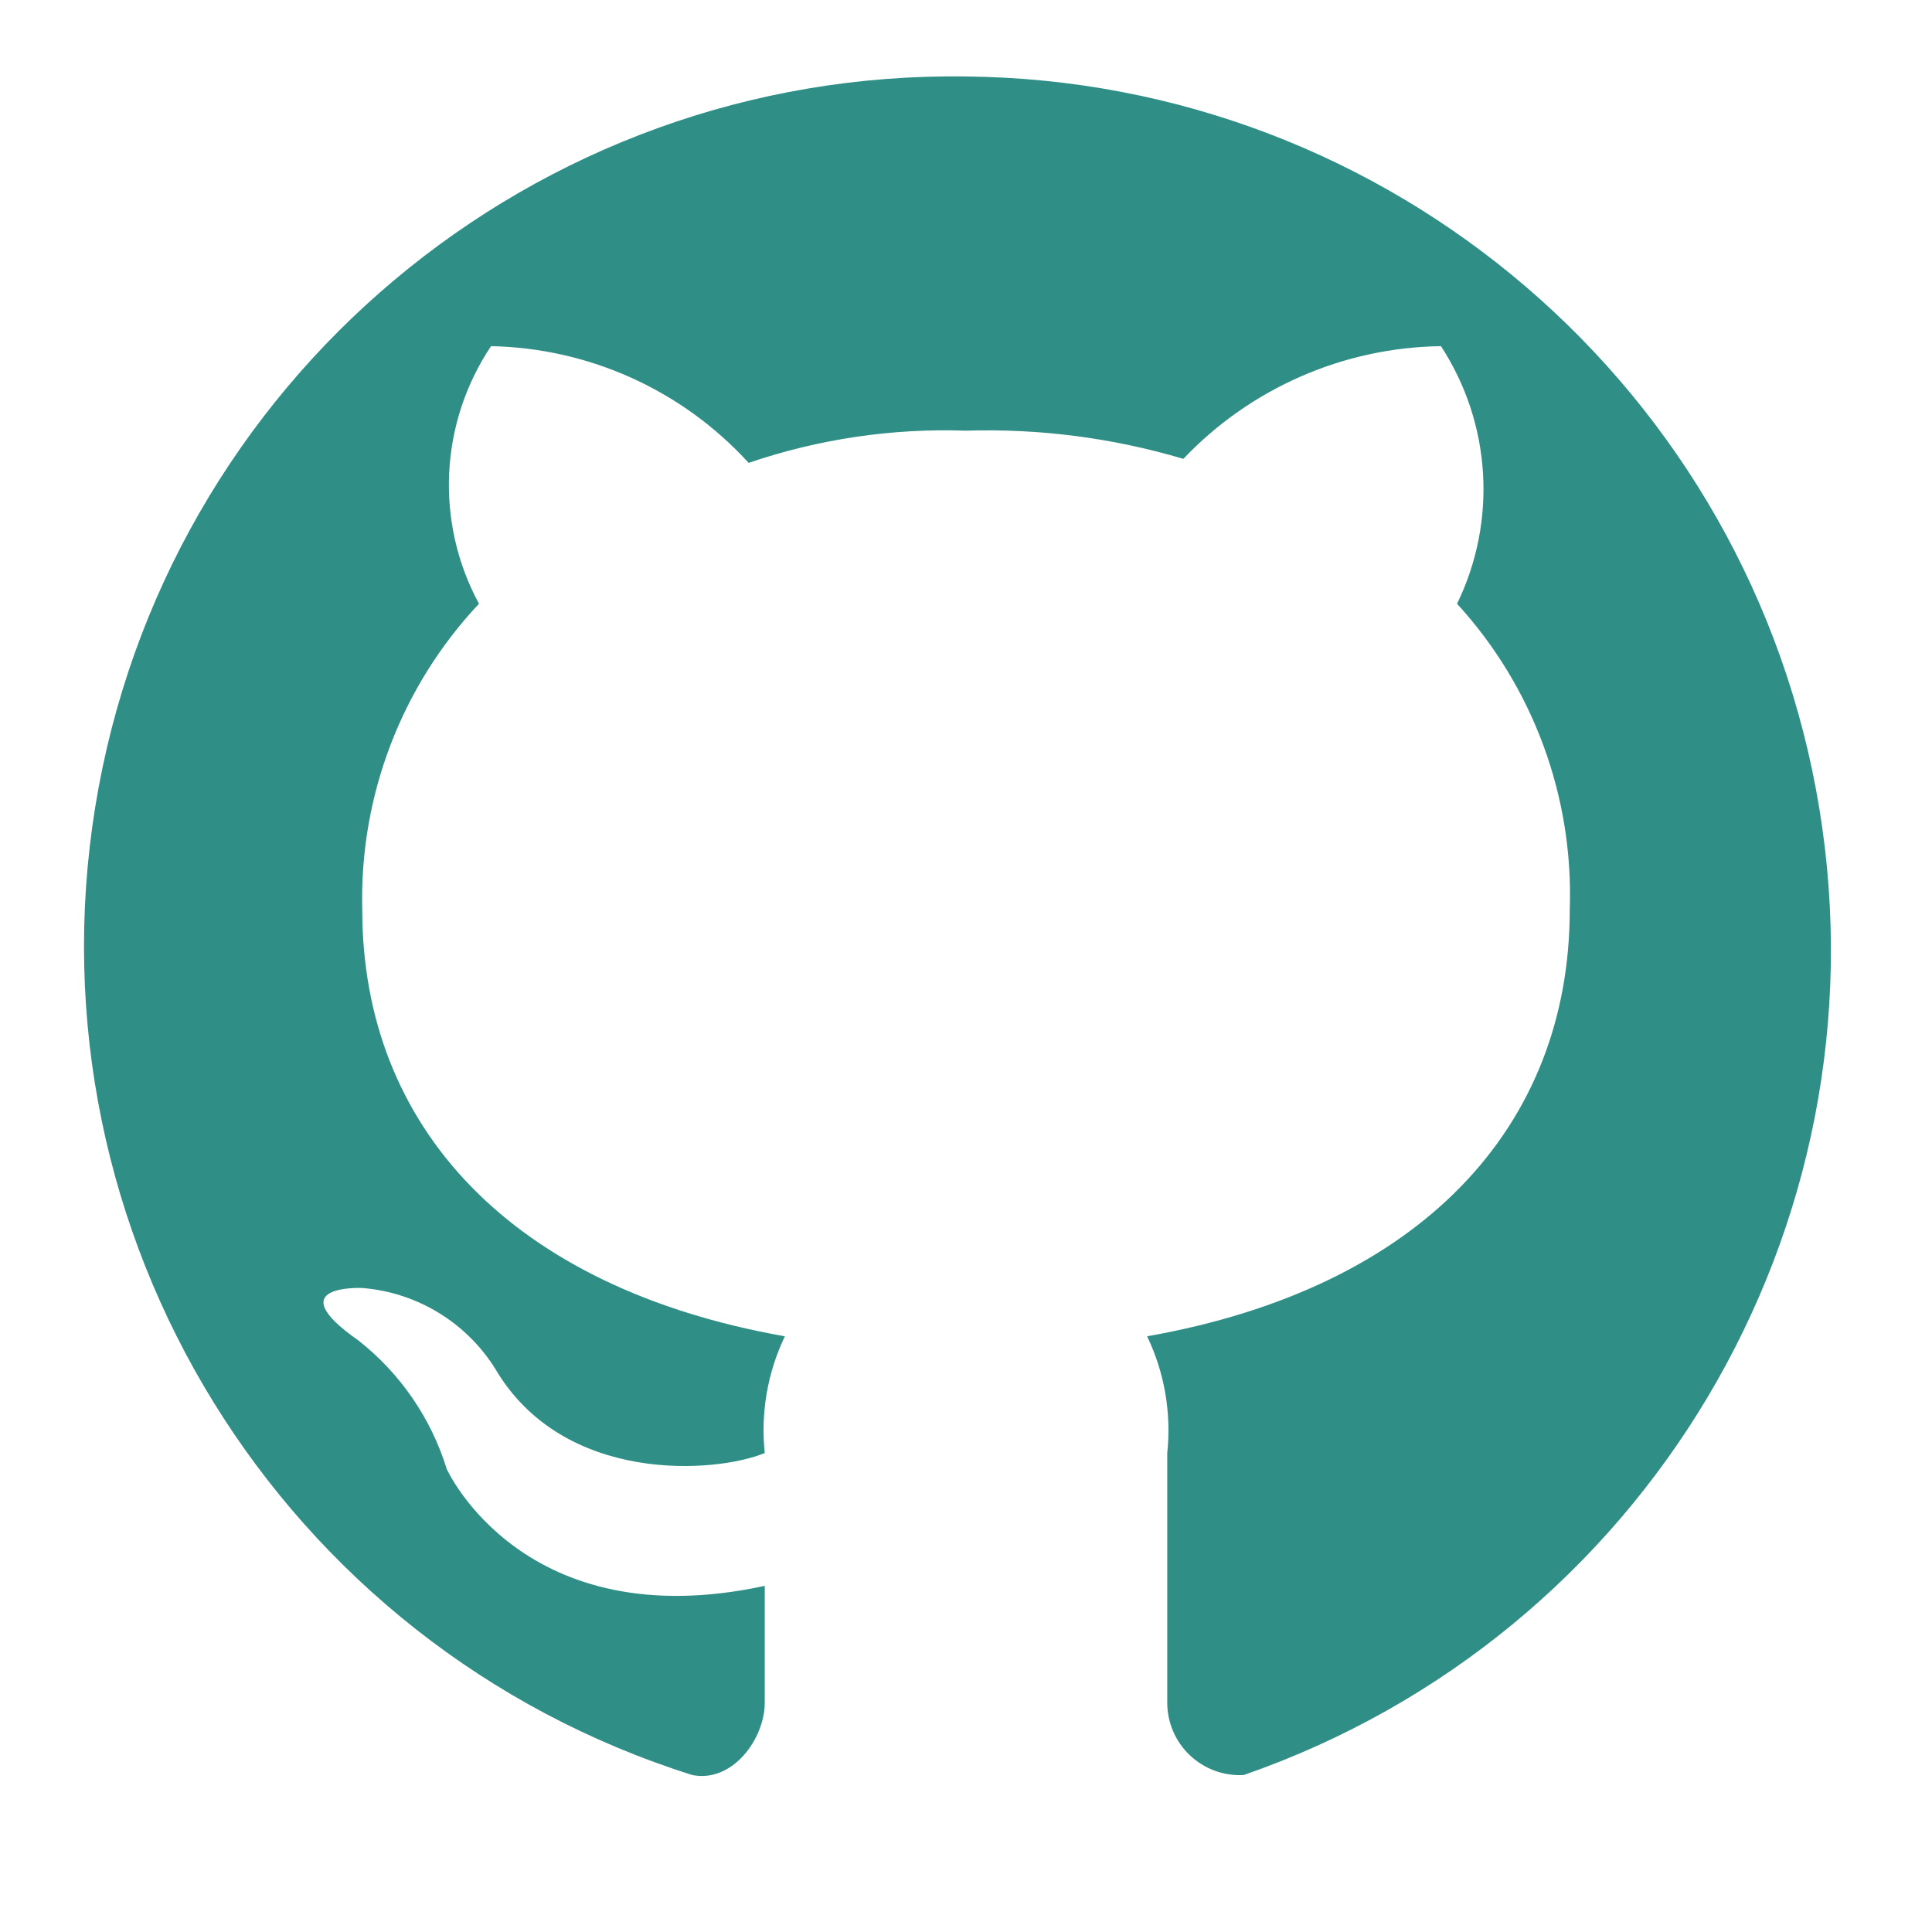
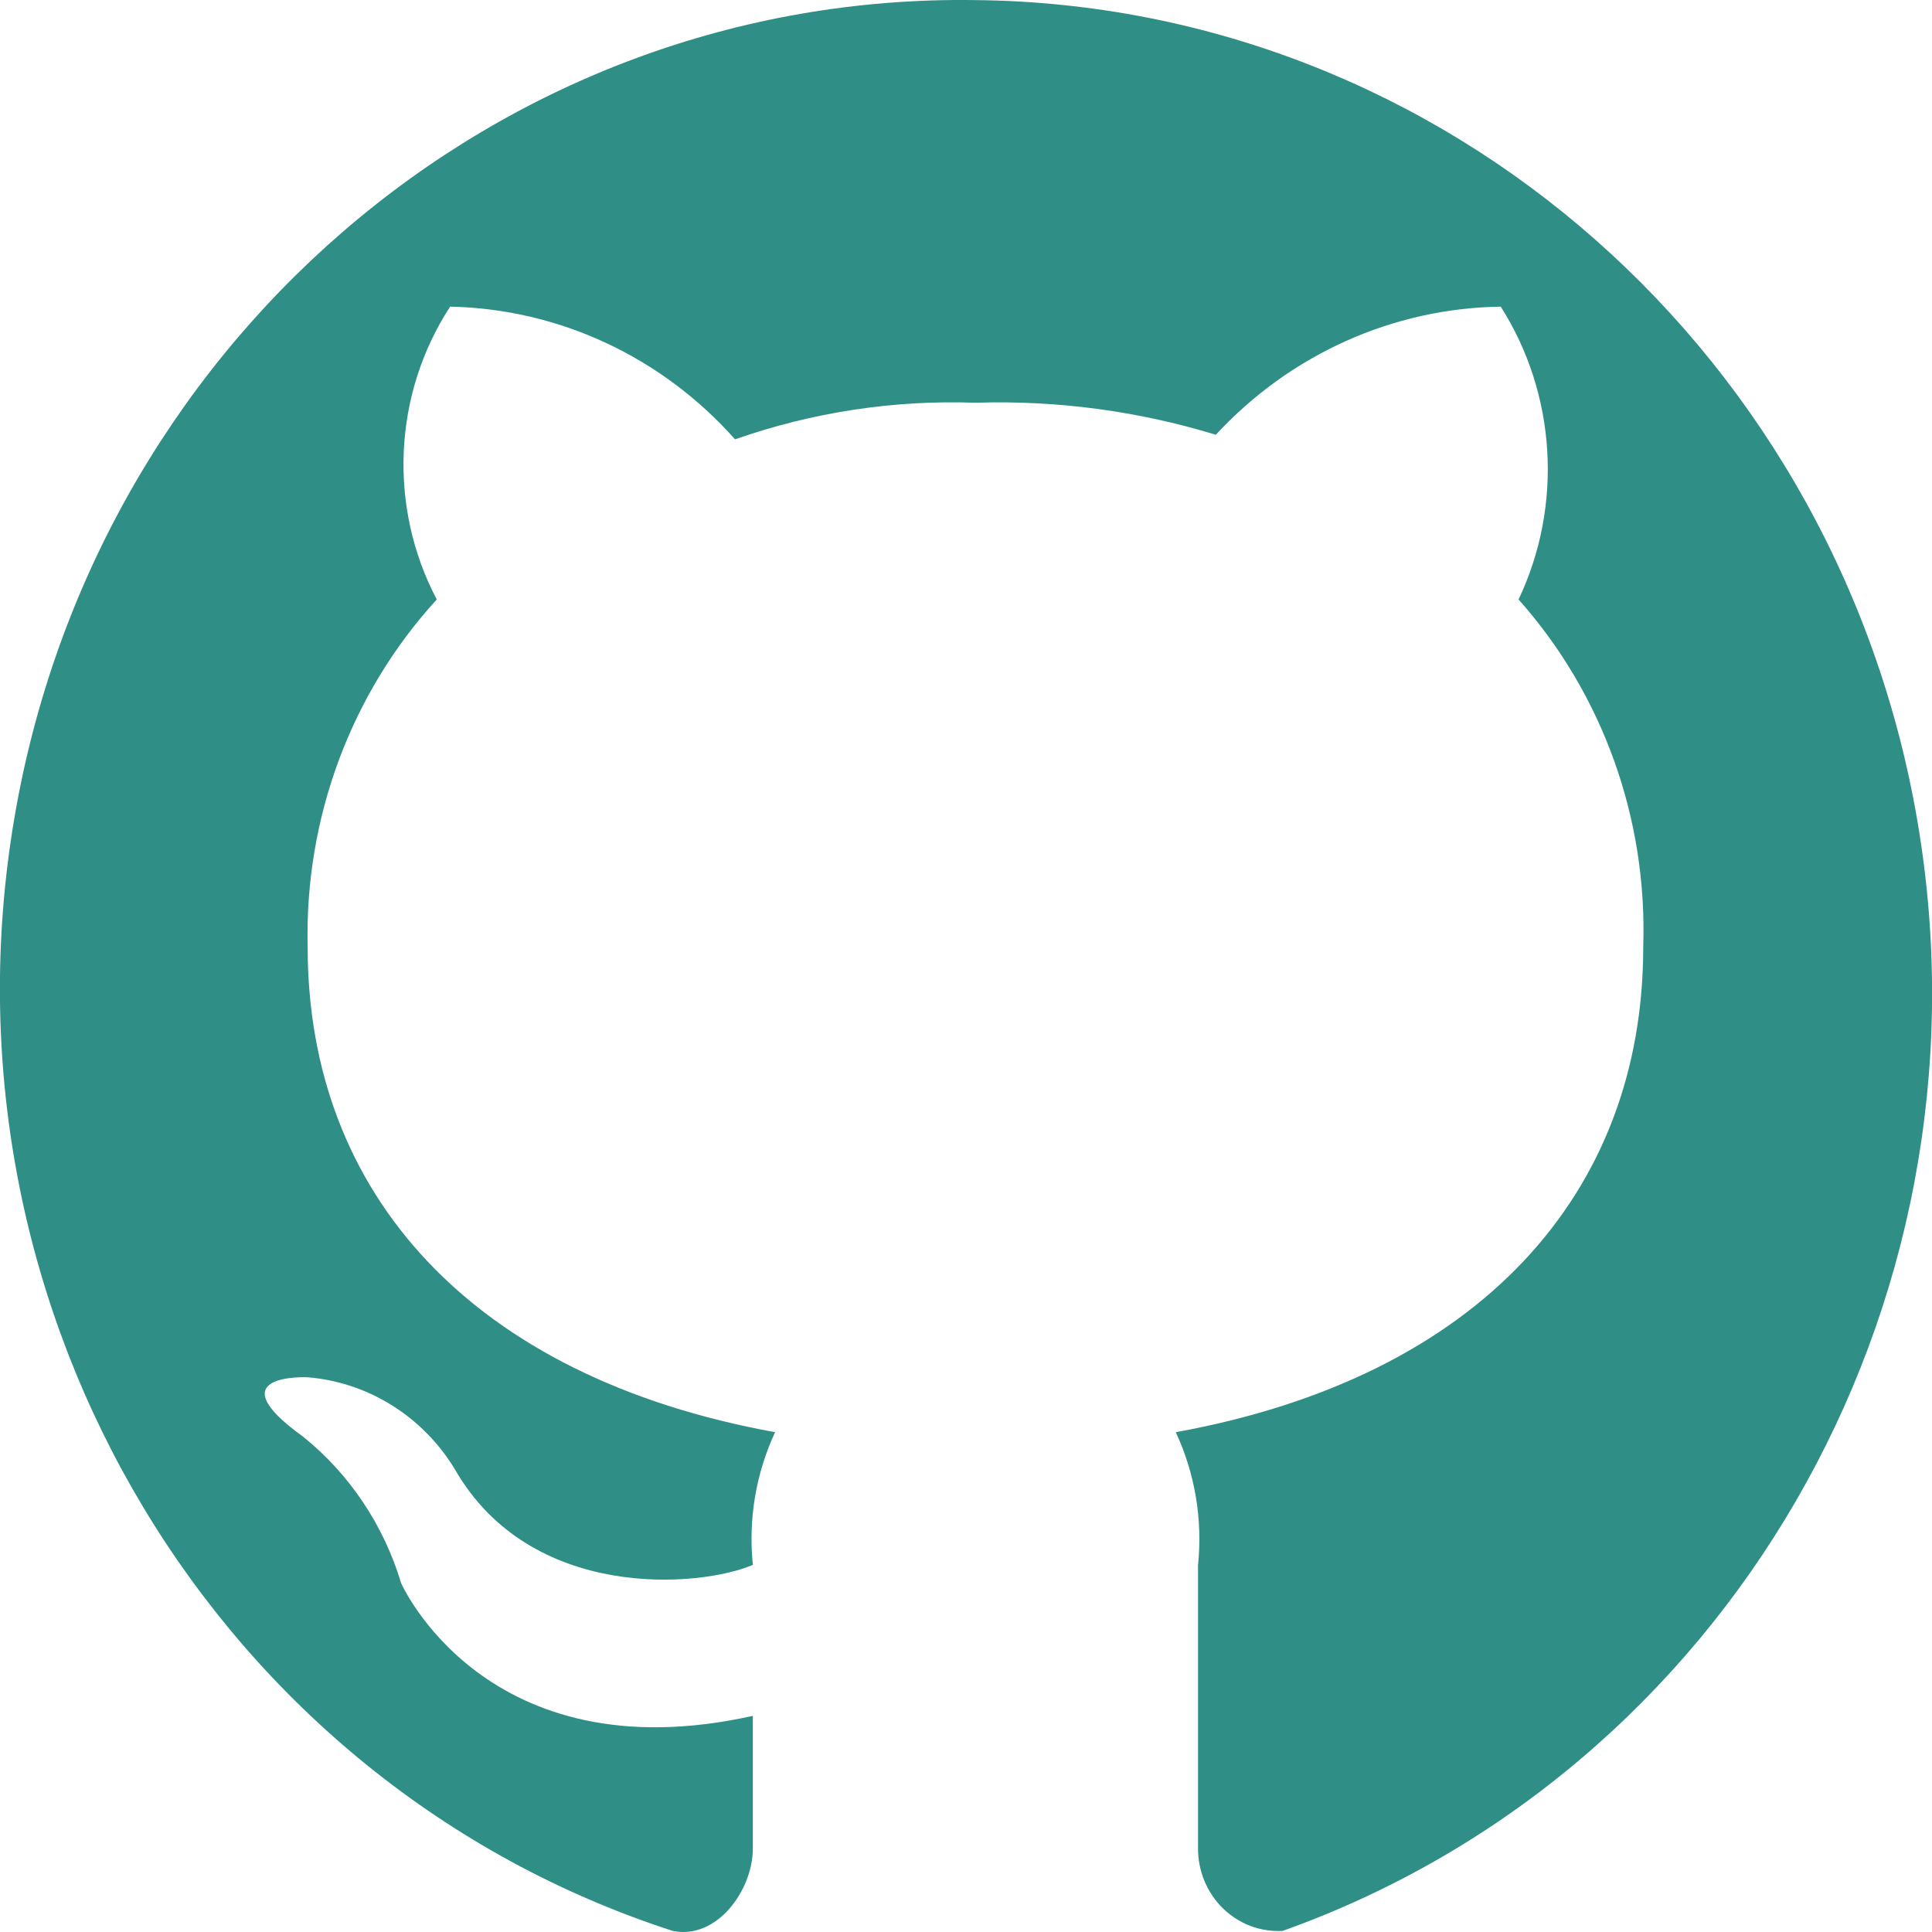
- <svg xmlns="http://www.w3.org/2000/svg" fill="#2f8f86" width="800px" height="800px" viewBox="0 0 48 48">
-   <g id="Layer_2" data-name="Layer 2">
-     <g id="invisible_box" data-name="invisible box">
-       <rect width="48" height="48" fill="none" />
-       <rect width="48" height="48" fill="none" />
-     </g>
-     <g id="icons_Q2" data-name="icons Q2">
-       <path d="M24,1.9a21.6,21.6,0,0,0-6.8,42.2c1,.2,1.8-.9,1.8-1.8V39.4c-6,1.3-7.9-2.9-7.9-2.9a6.5,6.5,0,0,0-2.2-3.2C6.9,31.9,9,32,9,32a4.3,4.3,0,0,1,3.3,2c1.7,2.9,5.5,2.6,6.7,2.1a5.4,5.4,0,0,1,.5-2.9C12.7,32,9,28,9,22.6A10.7,10.7,0,0,1,11.9,15a6.2,6.2,0,0,1,.3-6.4,8.9,8.9,0,0,1,6.4,2.9,15.1,15.1,0,0,1,5.4-.8,17.1,17.1,0,0,1,5.4.7,9,9,0,0,1,6.4-2.8,6.5,6.5,0,0,1,.4,6.4A10.7,10.7,0,0,1,39,22.6C39,28,35.3,32,28.5,33.2a5.4,5.4,0,0,1,.5,2.9v6.2a1.8,1.8,0,0,0,1.9,1.8A21.7,21.7,0,0,0,24,1.9Z" />
-     </g>
-   </g>
+ <svg xmlns="http://www.w3.org/2000/svg" width="800" height="800" viewBox="0 0 512 512" fill="#2f8f86">
+   <path transform="matrix(11.79784 0 0 12.12523 -24.64629 -23.01314)" d="M24,1.9a21.6,21.6,0,0,0-6.8,42.2c1,.2,1.8-.9,1.8-1.8V39.4c-6,1.3-7.9-2.9-7.9-2.9a6.5,6.5,0,0,0-2.2-3.2C6.9,31.9,9,32,9,32a4.3,4.3,0,0,1,3.3,2c1.7,2.9,5.5,2.6,6.7,2.1a5.4,5.4,0,0,1,.5-2.9C12.7,32,9,28,9,22.6A10.7,10.7,0,0,1,11.9,15a6.2,6.2,0,0,1,.3-6.4,8.9,8.9,0,0,1,6.4,2.9,15.1,15.1,0,0,1,5.4-.8,17.1,17.1,0,0,1,5.4.7,9,9,0,0,1,6.4-2.8,6.5,6.5,0,0,1,.4,6.4A10.7,10.7,0,0,1,39,22.6C39,28,35.3,32,28.5,33.2a5.4,5.4,0,0,1,.5,2.9v6.2a1.8,1.8,0,0,0,1.9,1.8A21.7,21.7,0,0,0,24,1.9Z" />
</svg>
